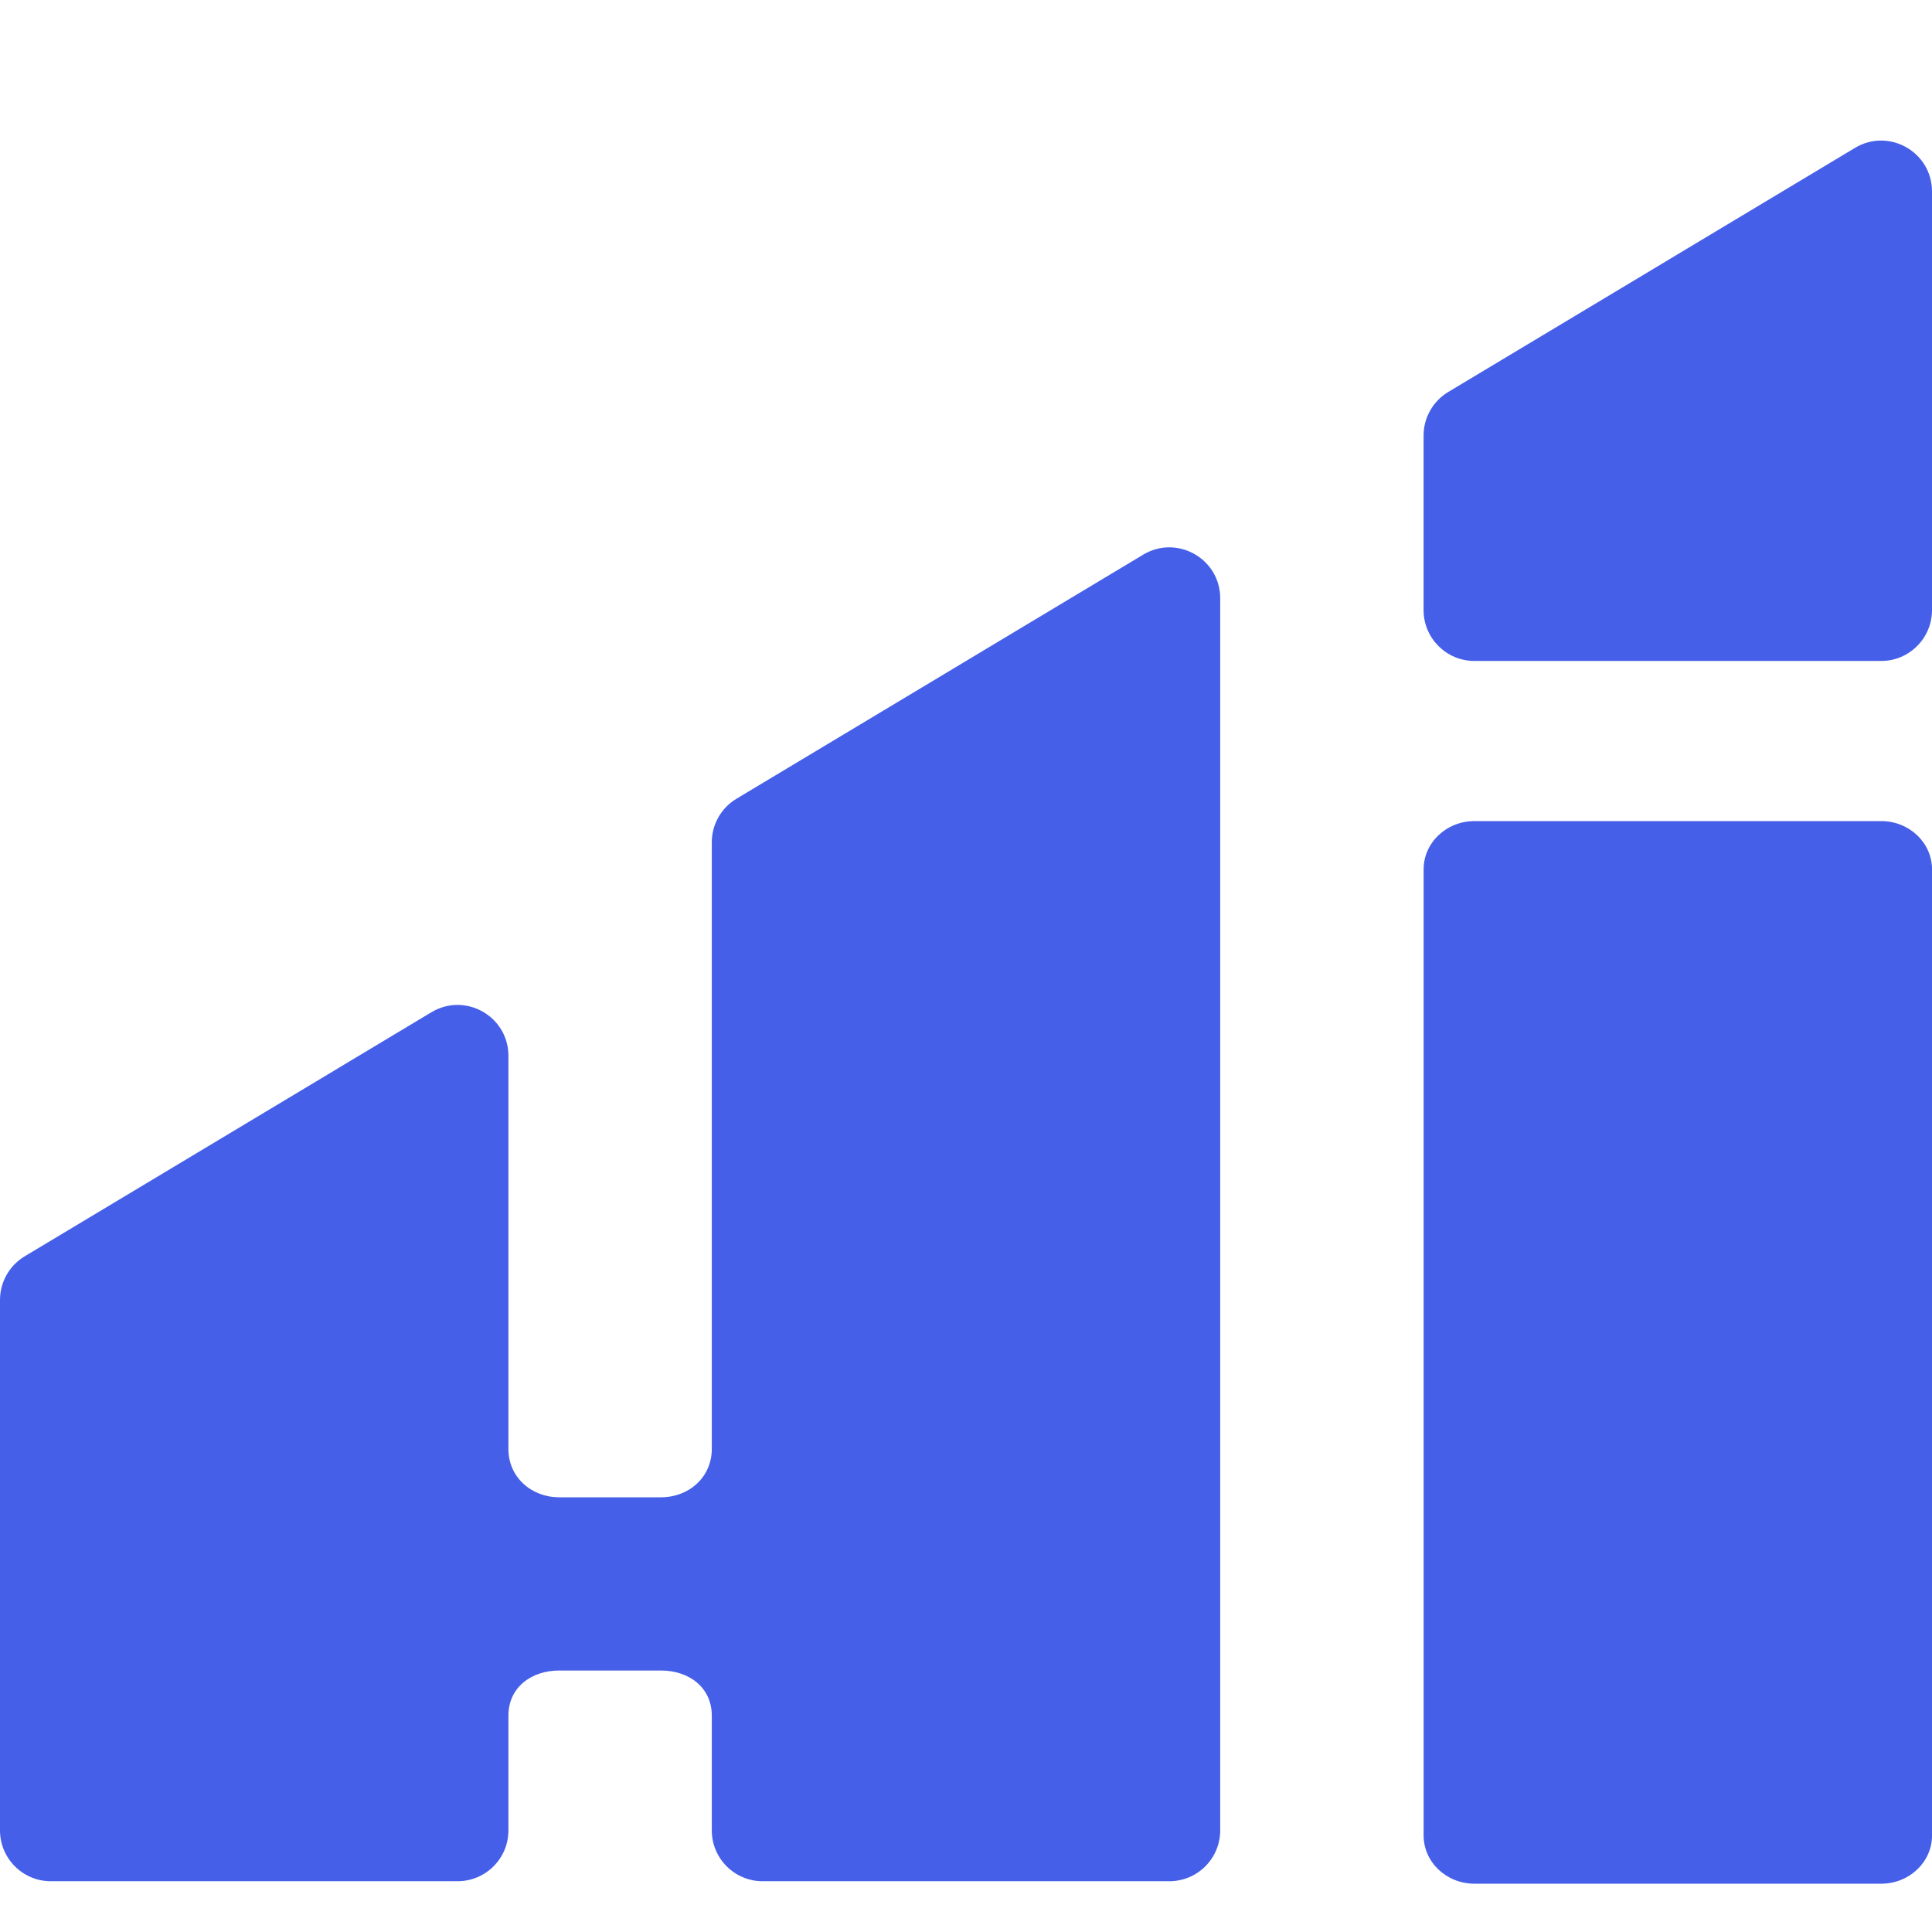
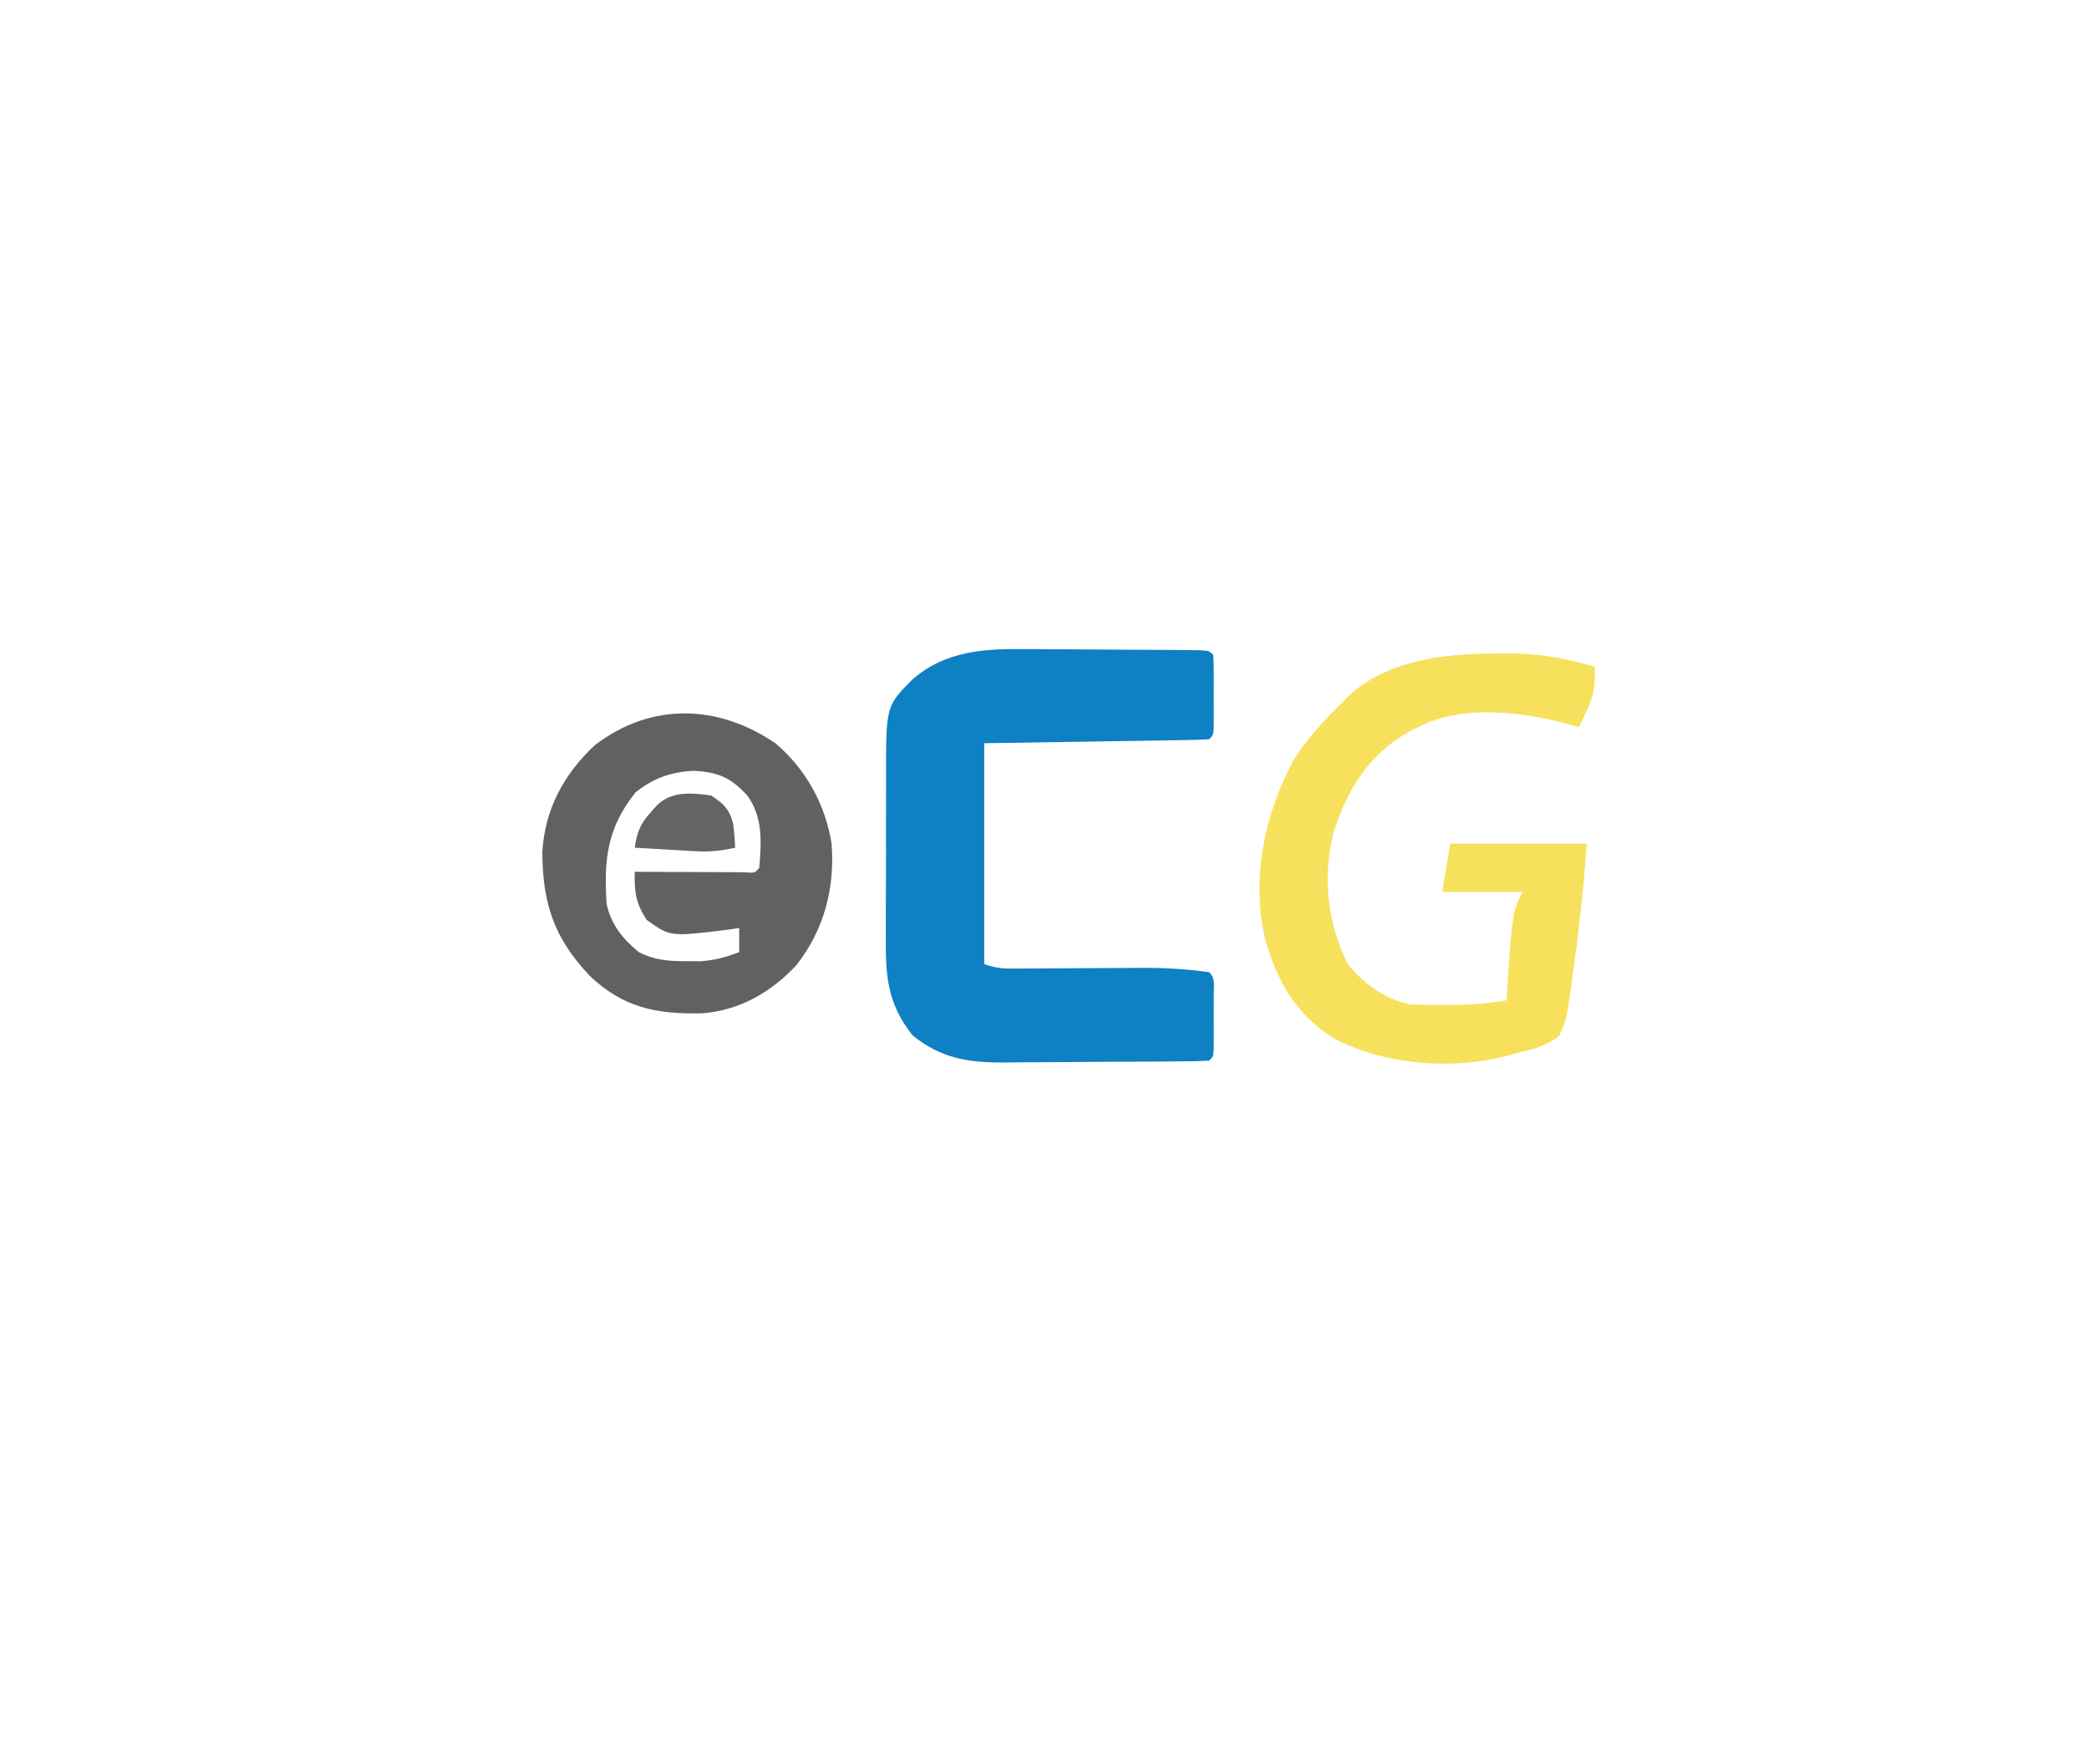
- <svg xmlns="http://www.w3.org/2000/svg" width="64" height="64" viewBox="0 0 64 64" fill="none">
-   <g clip-path="url(#clip0_408_56)">
-     <path d="M47.158 14.428C47.158 13.837 47.468 13.289 47.976 12.984L61.449 4.899C62.572 4.225 64 5.034 64 6.343V20.21C64 21.14 63.246 21.895 62.316 21.895H48.842C47.912 21.895 47.158 21.14 47.158 20.21V14.428Z" fill="#455FE9" />
-     <path fill-rule="evenodd" clip-rule="evenodd" d="M24.397 26.459C23.889 26.764 23.579 27.312 23.579 27.903V43.792L23.579 45.475L23.579 45.476L23.579 48C23.579 48.93 22.825 49.6 21.895 49.6H18.526C17.596 49.6 16.842 48.93 16.842 48V45.475V34.976C16.842 33.667 15.414 32.858 14.291 33.532L0.818 41.617C0.31 41.922 0 42.47 0 43.062V60.634C0 61.564 0.754 62.318 1.684 62.318H15.158C16.088 62.318 16.842 61.564 16.842 60.634V58.949V56.831C16.842 55.901 17.596 55.338 18.526 55.338H21.895C22.825 55.338 23.579 55.901 23.579 56.831V58.949L23.579 60.634C23.579 61.564 24.333 62.318 25.263 62.318H38.737C39.667 62.318 40.421 61.564 40.421 60.634V45.476V43.792V19.818C40.421 18.509 38.993 17.7 37.87 18.374L24.397 26.459Z" fill="#455FE9" />
-     <path d="M47.159 28.8V60.8C47.159 61.684 47.913 62.4 48.843 62.4H62.317C63.247 62.4 64.001 61.684 64.001 60.8V28.8C64.001 27.916 63.247 27.2 62.317 27.2H48.843C47.913 27.2 47.159 27.916 47.159 28.8Z" fill="#455FE9" />
-   </g>
-   <defs>
- 
- </defs>
+ <svg xmlns="http://www.w3.org/2000/svg" id="svg" version="1.1" style="display: block;" viewBox="0 0 520 439">
+   <path d="M0 0 C1.937 0.005 1.937 0.005 3.914 0.01 C6.622 0.018 9.329 0.038 12.037 0.069 C15.513 0.109 18.988 0.127 22.465 0.136 C25.789 0.146 29.113 0.167 32.438 0.188 C33.688 0.195 34.939 0.202 36.228 0.21 C37.374 0.223 38.519 0.236 39.7 0.249 C41.219 0.264 41.219 0.264 42.769 0.279 C45.055 0.426 45.055 0.426 46.055 1.426 C46.153 2.902 46.185 4.383 46.188 5.863 C46.189 6.758 46.19 7.652 46.191 8.574 C46.188 9.515 46.184 10.456 46.18 11.426 C46.184 12.367 46.187 13.308 46.191 14.277 C46.19 15.172 46.189 16.067 46.188 16.988 C46.186 17.815 46.185 18.641 46.184 19.492 C46.055 21.426 46.055 21.426 45.055 22.426 C43.306 22.549 41.553 22.604 39.801 22.631 C38.679 22.651 37.558 22.671 36.403 22.692 C34.574 22.717 34.574 22.717 32.707 22.742 C30.845 22.773 30.845 22.773 28.945 22.805 C25.639 22.86 22.333 22.91 19.027 22.958 C15.655 23.008 12.284 23.064 8.912 23.119 C2.293 23.227 -4.326 23.326 -10.945 23.426 C-10.945 41.576 -10.945 59.726 -10.945 78.426 C-8.17 79.351 -6.566 79.543 -3.708 79.523 C-2.857 79.52 -2.005 79.517 -1.128 79.513 C-0.209 79.505 0.71 79.497 1.656 79.488 C2.607 79.484 3.558 79.481 4.538 79.477 C8.606 79.46 12.674 79.433 16.742 79.405 C19.713 79.387 22.685 79.375 25.656 79.363 C27.016 79.351 27.016 79.351 28.403 79.338 C34.036 79.317 39.474 79.629 45.055 80.426 C46.644 82.015 46.184 83.665 46.188 85.863 C46.189 86.758 46.19 87.653 46.191 88.574 C46.188 89.515 46.184 90.456 46.18 91.426 C46.184 92.367 46.187 93.308 46.191 94.277 C46.19 95.172 46.189 96.067 46.188 96.988 C46.186 97.815 46.185 98.641 46.184 99.492 C46.055 101.426 46.055 101.426 45.055 102.426 C43.17 102.541 41.281 102.585 39.393 102.603 C37.574 102.622 37.574 102.622 35.719 102.642 C34.383 102.65 33.047 102.657 31.711 102.664 C31.039 102.668 30.367 102.672 29.675 102.676 C26.111 102.697 22.548 102.712 18.984 102.721 C15.32 102.732 11.657 102.766 7.993 102.806 C5.164 102.832 2.335 102.841 -0.495 102.844 C-2.496 102.851 -4.497 102.878 -6.498 102.905 C-15.344 102.884 -21.777 101.761 -28.758 96.176 C-35.362 87.874 -35.532 80.802 -35.441 70.488 C-35.442 69.039 -35.443 67.59 -35.446 66.141 C-35.447 63.115 -35.435 60.089 -35.412 57.063 C-35.383 53.204 -35.386 49.344 -35.399 45.484 C-35.406 42.495 -35.398 39.506 -35.386 36.517 C-35.381 35.095 -35.381 33.672 -35.385 32.25 C-35.411 14.207 -35.411 14.207 -28.945 7.676 C-20.613 0.297 -10.659 -0.152 0 0 Z " transform="translate(255.9453,161.5742)" style="fill: #0E80C4;" />
+   <path d="M0 0 C1.056 -0.016 2.111 -0.032 3.199 -0.049 C10.771 -0.053 17.498 1.163 24.75 3.312 C24.831 7.544 24.606 10.359 22.75 14.188 C22.193 15.359 22.193 15.359 21.625 16.555 C21.336 17.135 21.047 17.715 20.75 18.312 C19.656 17.988 19.656 17.988 18.539 17.656 C6.783 14.521 -8.015 12.519 -19.25 18.312 C-19.919 18.641 -20.588 18.97 -21.277 19.309 C-31.303 24.87 -36.771 33.621 -40.25 44.312 C-43.154 55.558 -41.836 67.278 -36.625 77.5 C-32.587 82.281 -27.445 86.036 -21.25 87.312 C-18.468 87.408 -15.718 87.452 -12.938 87.438 C-11.836 87.443 -11.836 87.443 -10.713 87.449 C-6.125 87.441 -1.776 87.066 2.75 86.312 C2.799 85.513 2.848 84.714 2.898 83.891 C4.228 64.356 4.228 64.356 6.75 59.312 C0.15 59.312 -6.45 59.312 -13.25 59.312 C-12.59 55.352 -11.93 51.392 -11.25 47.312 C-0.03 47.312 11.19 47.312 22.75 47.312 C21.887 58.538 20.754 69.59 19.126 80.714 C18.898 82.293 18.679 83.875 18.479 85.458 C18.02 89.008 17.51 92.17 15.75 95.312 C12.62 97.631 9.518 98.475 5.75 99.312 C5.032 99.532 4.314 99.751 3.574 99.977 C-10.421 103.705 -26.938 102.524 -39.793 96.027 C-49.342 90.285 -54.282 81.844 -57.25 71.312 C-60.939 56.236 -57.476 40.097 -50.344 26.648 C-46.942 21.228 -42.838 16.778 -38.25 12.312 C-37.482 11.514 -37.482 11.514 -36.699 10.699 C-27.142 1.593 -12.5 -0.038 0 0 Z " transform="translate(372.25,162.6875)" style="fill: #F7E15C;" />
+   <path d="M0 0 C7.552 6.349 12.467 15.242 14 25 C14.866 36.038 12.137 46.456 5.246 55.234 C-1.066 62.018 -9.006 66.57 -18.32 67.238 C-29.591 67.458 -37.786 65.874 -46.184 57.918 C-55.053 48.552 -57.969 39.915 -58 27 C-57.35 16.405 -52.691 7.785 -44.996 0.535 C-30.955 -10.264 -14.252 -9.711 0 0 Z M-34.812 12.25 C-41.873 21.126 -42.702 28.814 -42 40 C-40.885 45.165 -38.026 48.645 -34 52 C-29.956 54.033 -26.56 54.27 -22.062 54.25 C-20.878 54.255 -19.693 54.26 -18.473 54.266 C-14.999 54 -12.239 53.246 -9 52 C-9 50.02 -9 48.04 -9 46 C-10.702 46.248 -10.702 46.248 -12.438 46.5 C-26.184 48.154 -26.184 48.154 -32 44 C-34.779 39.831 -35.123 36.912 -35 32 C-34.096 32.005 -33.193 32.01 -32.262 32.016 C-28.92 32.033 -25.579 32.045 -22.238 32.055 C-20.789 32.06 -19.341 32.067 -17.893 32.075 C-15.815 32.088 -13.738 32.093 -11.66 32.098 C-10.409 32.103 -9.157 32.108 -7.867 32.114 C-5.103 32.329 -5.103 32.329 -4 31 C-3.479 24.563 -3.046 18.403 -7 13 C-11.108 8.492 -14.319 7.179 -20.406 6.867 C-26.057 7.157 -30.401 8.721 -34.812 12.25 Z " transform="translate(193,185)" style="fill: #616162;" />
+   <path d="M0 0 C3.139 2.05 4.617 3.429 5.516 7.113 C5.779 9.064 5.9 11.034 6 13 C2.597 13.787 -0.38 14.081 -3.863 13.879 C-4.75 13.831 -5.636 13.782 -6.549 13.732 C-7.461 13.676 -8.373 13.62 -9.312 13.562 C-10.244 13.51 -11.175 13.458 -12.135 13.404 C-14.424 13.275 -16.712 13.14 -19 13 C-18.471 9.212 -17.627 7.084 -15.062 4.25 C-14.538 3.657 -14.013 3.064 -13.473 2.453 C-9.816 -1.155 -4.807 -0.65 0 0 Z " transform="translate(177,198)" style="fill: #646465;" />
</svg>
